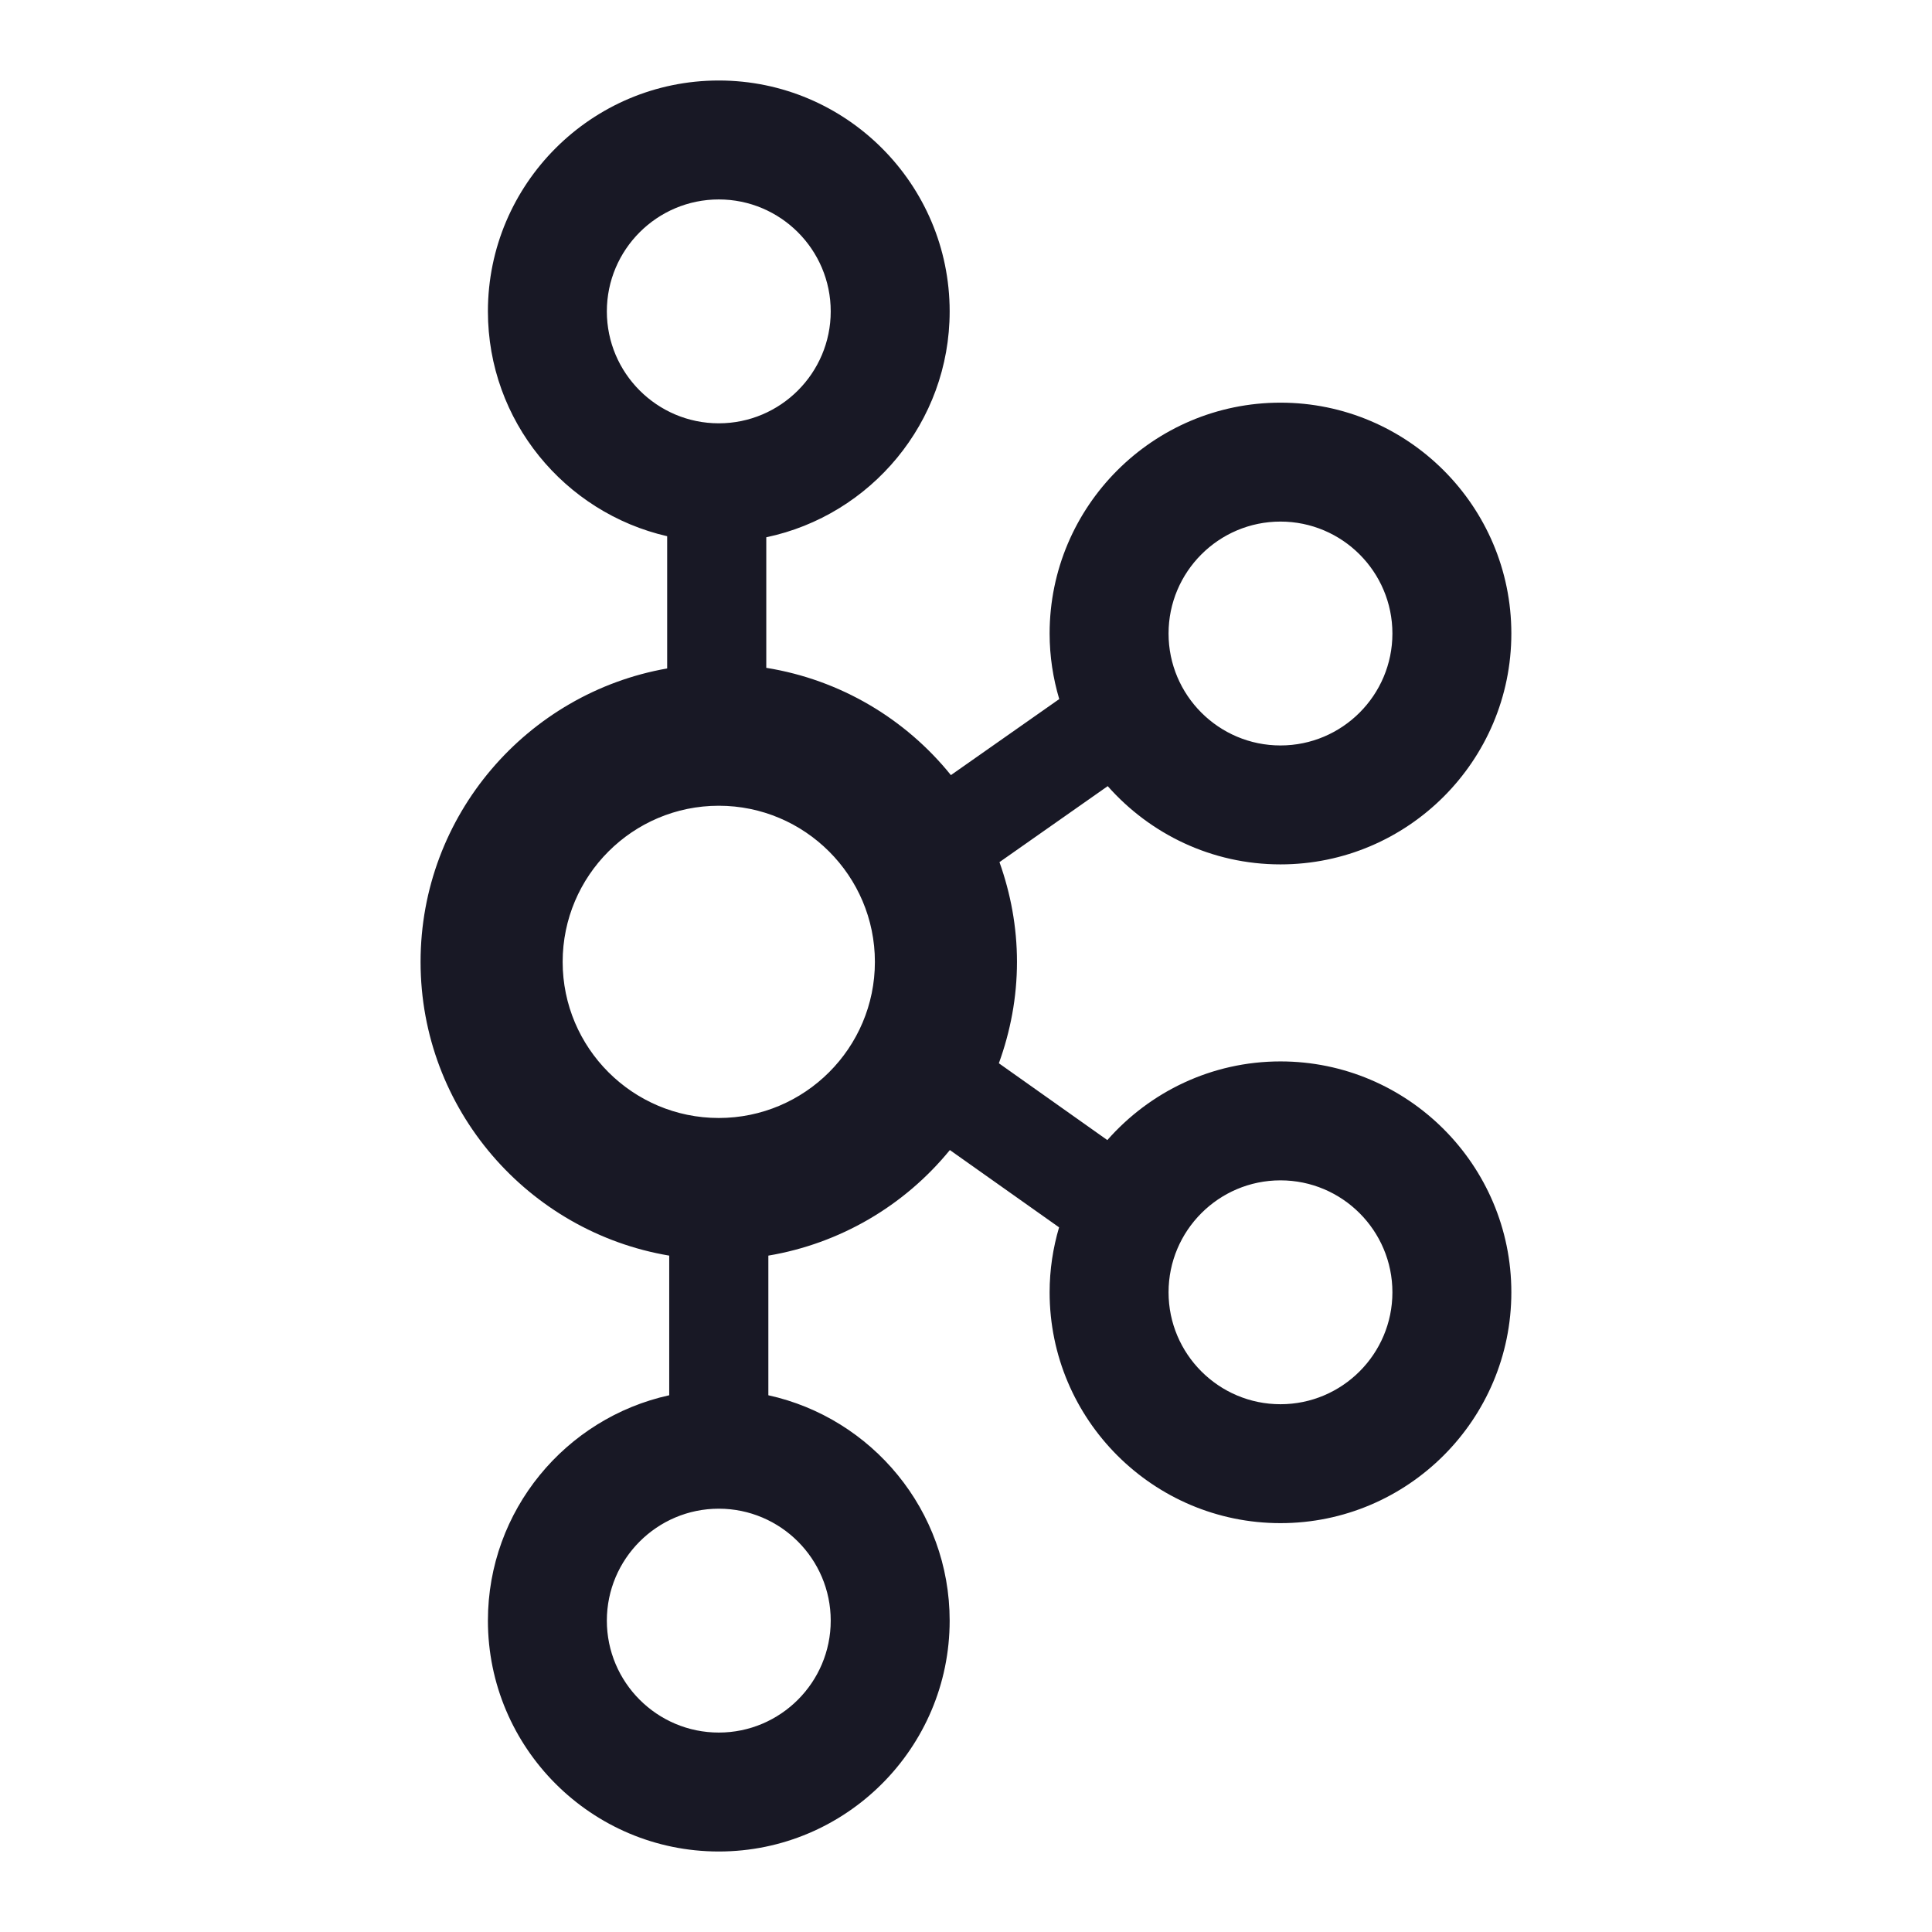
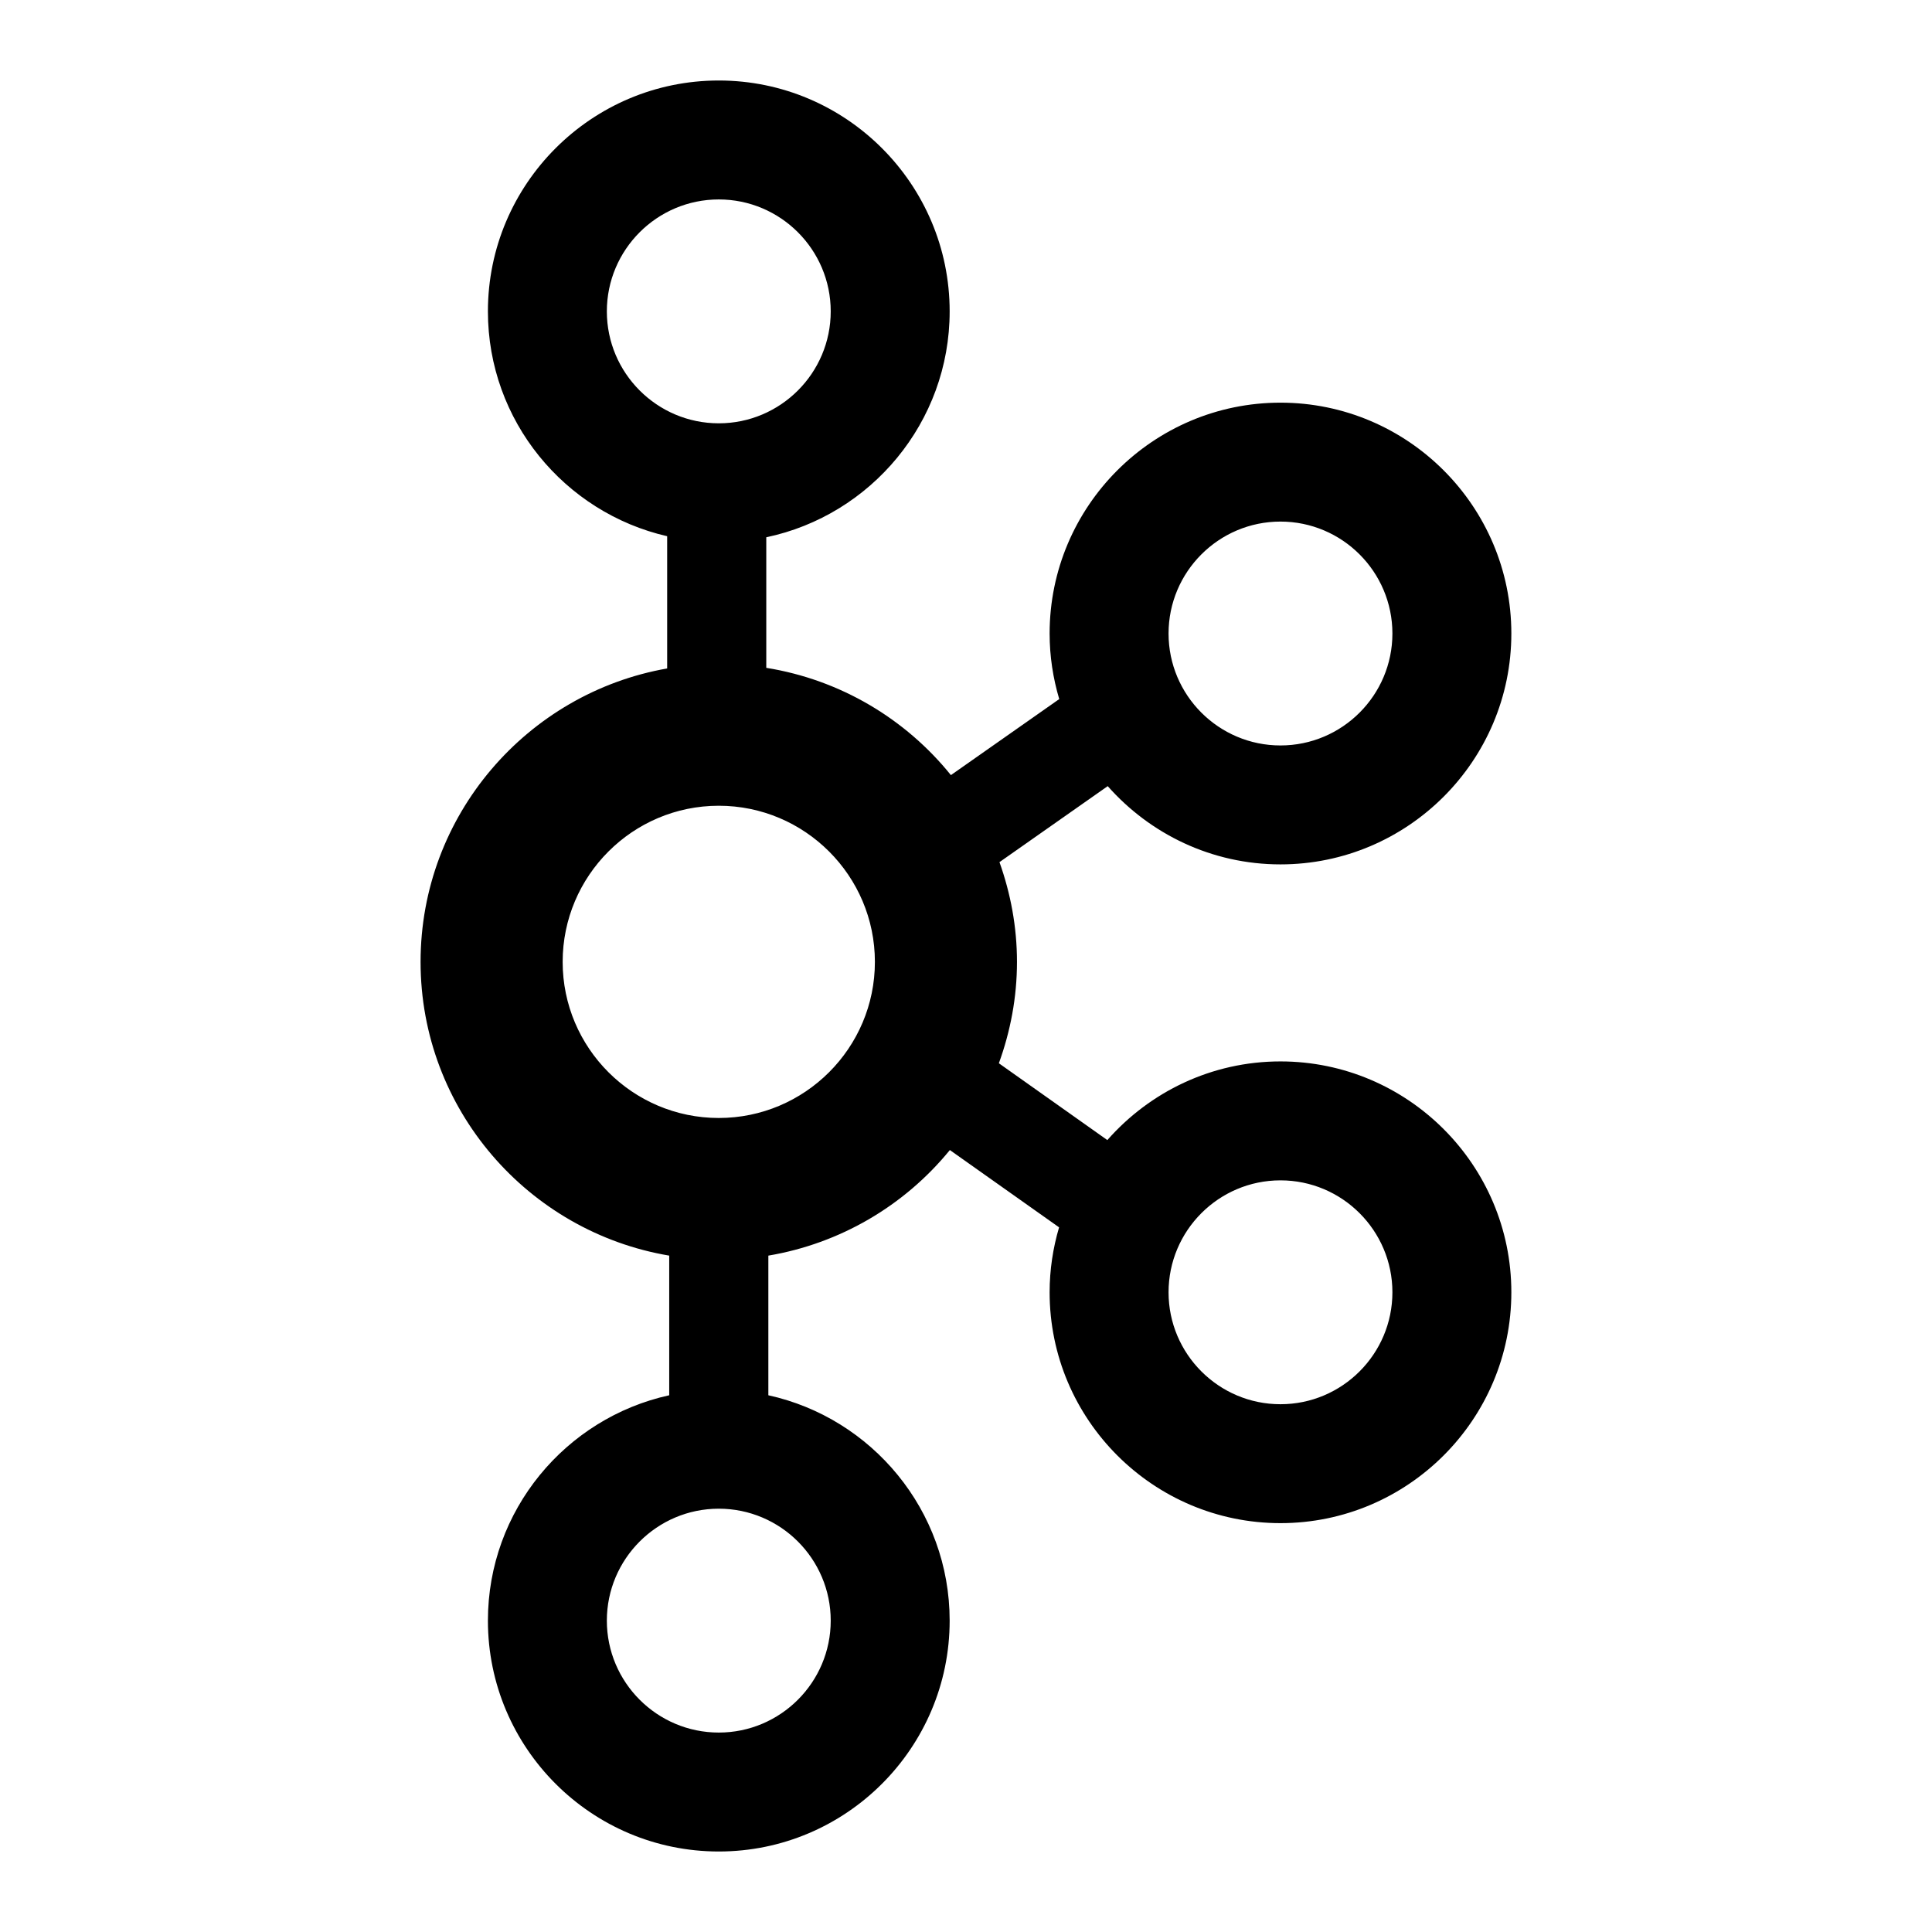
<svg xmlns="http://www.w3.org/2000/svg" width="96" height="96" viewBox="0 0 96 96" fill="none">
-   <path d="M63.626 52.741C60.2 52.741 57.127 54.259 55.023 56.65L49.633 52.833C50.205 51.258 50.533 49.566 50.533 47.795C50.533 46.055 50.216 44.391 49.663 42.839L55.042 39.063C57.145 41.441 60.209 42.951 63.626 42.951C69.951 42.951 75.098 37.805 75.098 31.479C75.098 25.153 69.951 20.008 63.626 20.008C57.301 20.008 52.155 25.153 52.155 31.479C52.155 32.612 52.326 33.703 52.633 34.737L47.25 38.515C45.002 35.726 41.764 33.778 38.076 33.184V26.697C43.272 25.605 47.188 20.988 47.188 15.472C47.188 9.146 42.041 4 35.716 4C29.391 4 24.244 9.146 24.244 15.472C24.244 20.915 28.058 25.475 33.151 26.644V33.215C26.201 34.435 20.898 40.501 20.898 47.795C20.898 55.125 26.253 61.212 33.253 62.391V69.33C28.109 70.46 24.244 75.048 24.244 80.528C24.244 86.854 29.391 92 35.716 92C42.041 92 47.188 86.854 47.188 80.528C47.188 75.048 43.323 70.46 38.179 69.33V62.391C41.722 61.794 44.927 59.929 47.198 57.145L52.625 60.986C52.323 62.011 52.155 63.092 52.155 64.213C52.155 70.539 57.301 75.684 63.626 75.684C69.951 75.684 75.098 70.539 75.098 64.213C75.098 57.887 69.951 52.741 63.626 52.741V52.741ZM63.626 25.917C66.694 25.917 69.188 28.413 69.188 31.479C69.188 34.546 66.694 37.041 63.626 37.041C60.559 37.041 58.065 34.546 58.065 31.479C58.065 28.413 60.559 25.917 63.626 25.917V25.917ZM30.154 15.472C30.154 12.405 32.649 9.91 35.716 9.91C38.783 9.91 41.278 12.405 41.278 15.472C41.278 18.538 38.783 21.034 35.716 21.034C32.649 21.034 30.154 18.538 30.154 15.472ZM41.278 80.528C41.278 83.595 38.783 86.09 35.716 86.09C32.649 86.09 30.154 83.595 30.154 80.528C30.154 77.462 32.649 74.966 35.716 74.966C38.783 74.966 41.278 77.462 41.278 80.528ZM35.715 55.552C31.438 55.552 27.958 52.072 27.958 47.795C27.958 43.517 31.438 40.037 35.715 40.037C39.993 40.037 43.473 43.517 43.473 47.795C43.473 52.072 39.993 55.552 35.715 55.552ZM63.626 69.775C60.559 69.775 58.065 67.279 58.065 64.213C58.065 61.147 60.559 58.651 63.626 58.651C66.694 58.651 69.188 61.147 69.188 64.213C69.188 67.279 66.694 69.775 63.626 69.775Z" fill="#181825" />
+   <path d="M63.626 52.741C60.2 52.741 57.127 54.259 55.023 56.65L49.633 52.833C50.205 51.258 50.533 49.566 50.533 47.795C50.533 46.055 50.216 44.391 49.663 42.839L55.042 39.063C57.145 41.441 60.209 42.951 63.626 42.951C69.951 42.951 75.098 37.805 75.098 31.479C75.098 25.153 69.951 20.008 63.626 20.008C57.301 20.008 52.155 25.153 52.155 31.479C52.155 32.612 52.326 33.703 52.633 34.737L47.25 38.515C45.002 35.726 41.764 33.778 38.076 33.184V26.697C43.272 25.605 47.188 20.988 47.188 15.472C47.188 9.146 42.041 4 35.716 4C29.391 4 24.244 9.146 24.244 15.472C24.244 20.915 28.058 25.475 33.151 26.644V33.215C26.201 34.435 20.898 40.501 20.898 47.795C20.898 55.125 26.253 61.212 33.253 62.391V69.33C28.109 70.46 24.244 75.048 24.244 80.528C24.244 86.854 29.391 92 35.716 92C42.041 92 47.188 86.854 47.188 80.528C47.188 75.048 43.323 70.46 38.179 69.33V62.391C41.722 61.794 44.927 59.929 47.198 57.145L52.625 60.986C52.323 62.011 52.155 63.092 52.155 64.213C52.155 70.539 57.301 75.684 63.626 75.684C69.951 75.684 75.098 70.539 75.098 64.213C75.098 57.887 69.951 52.741 63.626 52.741V52.741ZM63.626 25.917C66.694 25.917 69.188 28.413 69.188 31.479C69.188 34.546 66.694 37.041 63.626 37.041C60.559 37.041 58.065 34.546 58.065 31.479C58.065 28.413 60.559 25.917 63.626 25.917V25.917ZM30.154 15.472C30.154 12.405 32.649 9.91 35.716 9.91C38.783 9.91 41.278 12.405 41.278 15.472C41.278 18.538 38.783 21.034 35.716 21.034C32.649 21.034 30.154 18.538 30.154 15.472ZM41.278 80.528C41.278 83.595 38.783 86.09 35.716 86.09C32.649 86.09 30.154 83.595 30.154 80.528C30.154 77.462 32.649 74.966 35.716 74.966C38.783 74.966 41.278 77.462 41.278 80.528ZM35.715 55.552C31.438 55.552 27.958 52.072 27.958 47.795C27.958 43.517 31.438 40.037 35.715 40.037C39.993 40.037 43.473 43.517 43.473 47.795C43.473 52.072 39.993 55.552 35.715 55.552ZM63.626 69.775C60.559 69.775 58.065 67.279 58.065 64.213C58.065 61.147 60.559 58.651 63.626 58.651C66.694 58.651 69.188 61.147 69.188 64.213C69.188 67.279 66.694 69.775 63.626 69.775Z" fill="currentColor" />
</svg>
